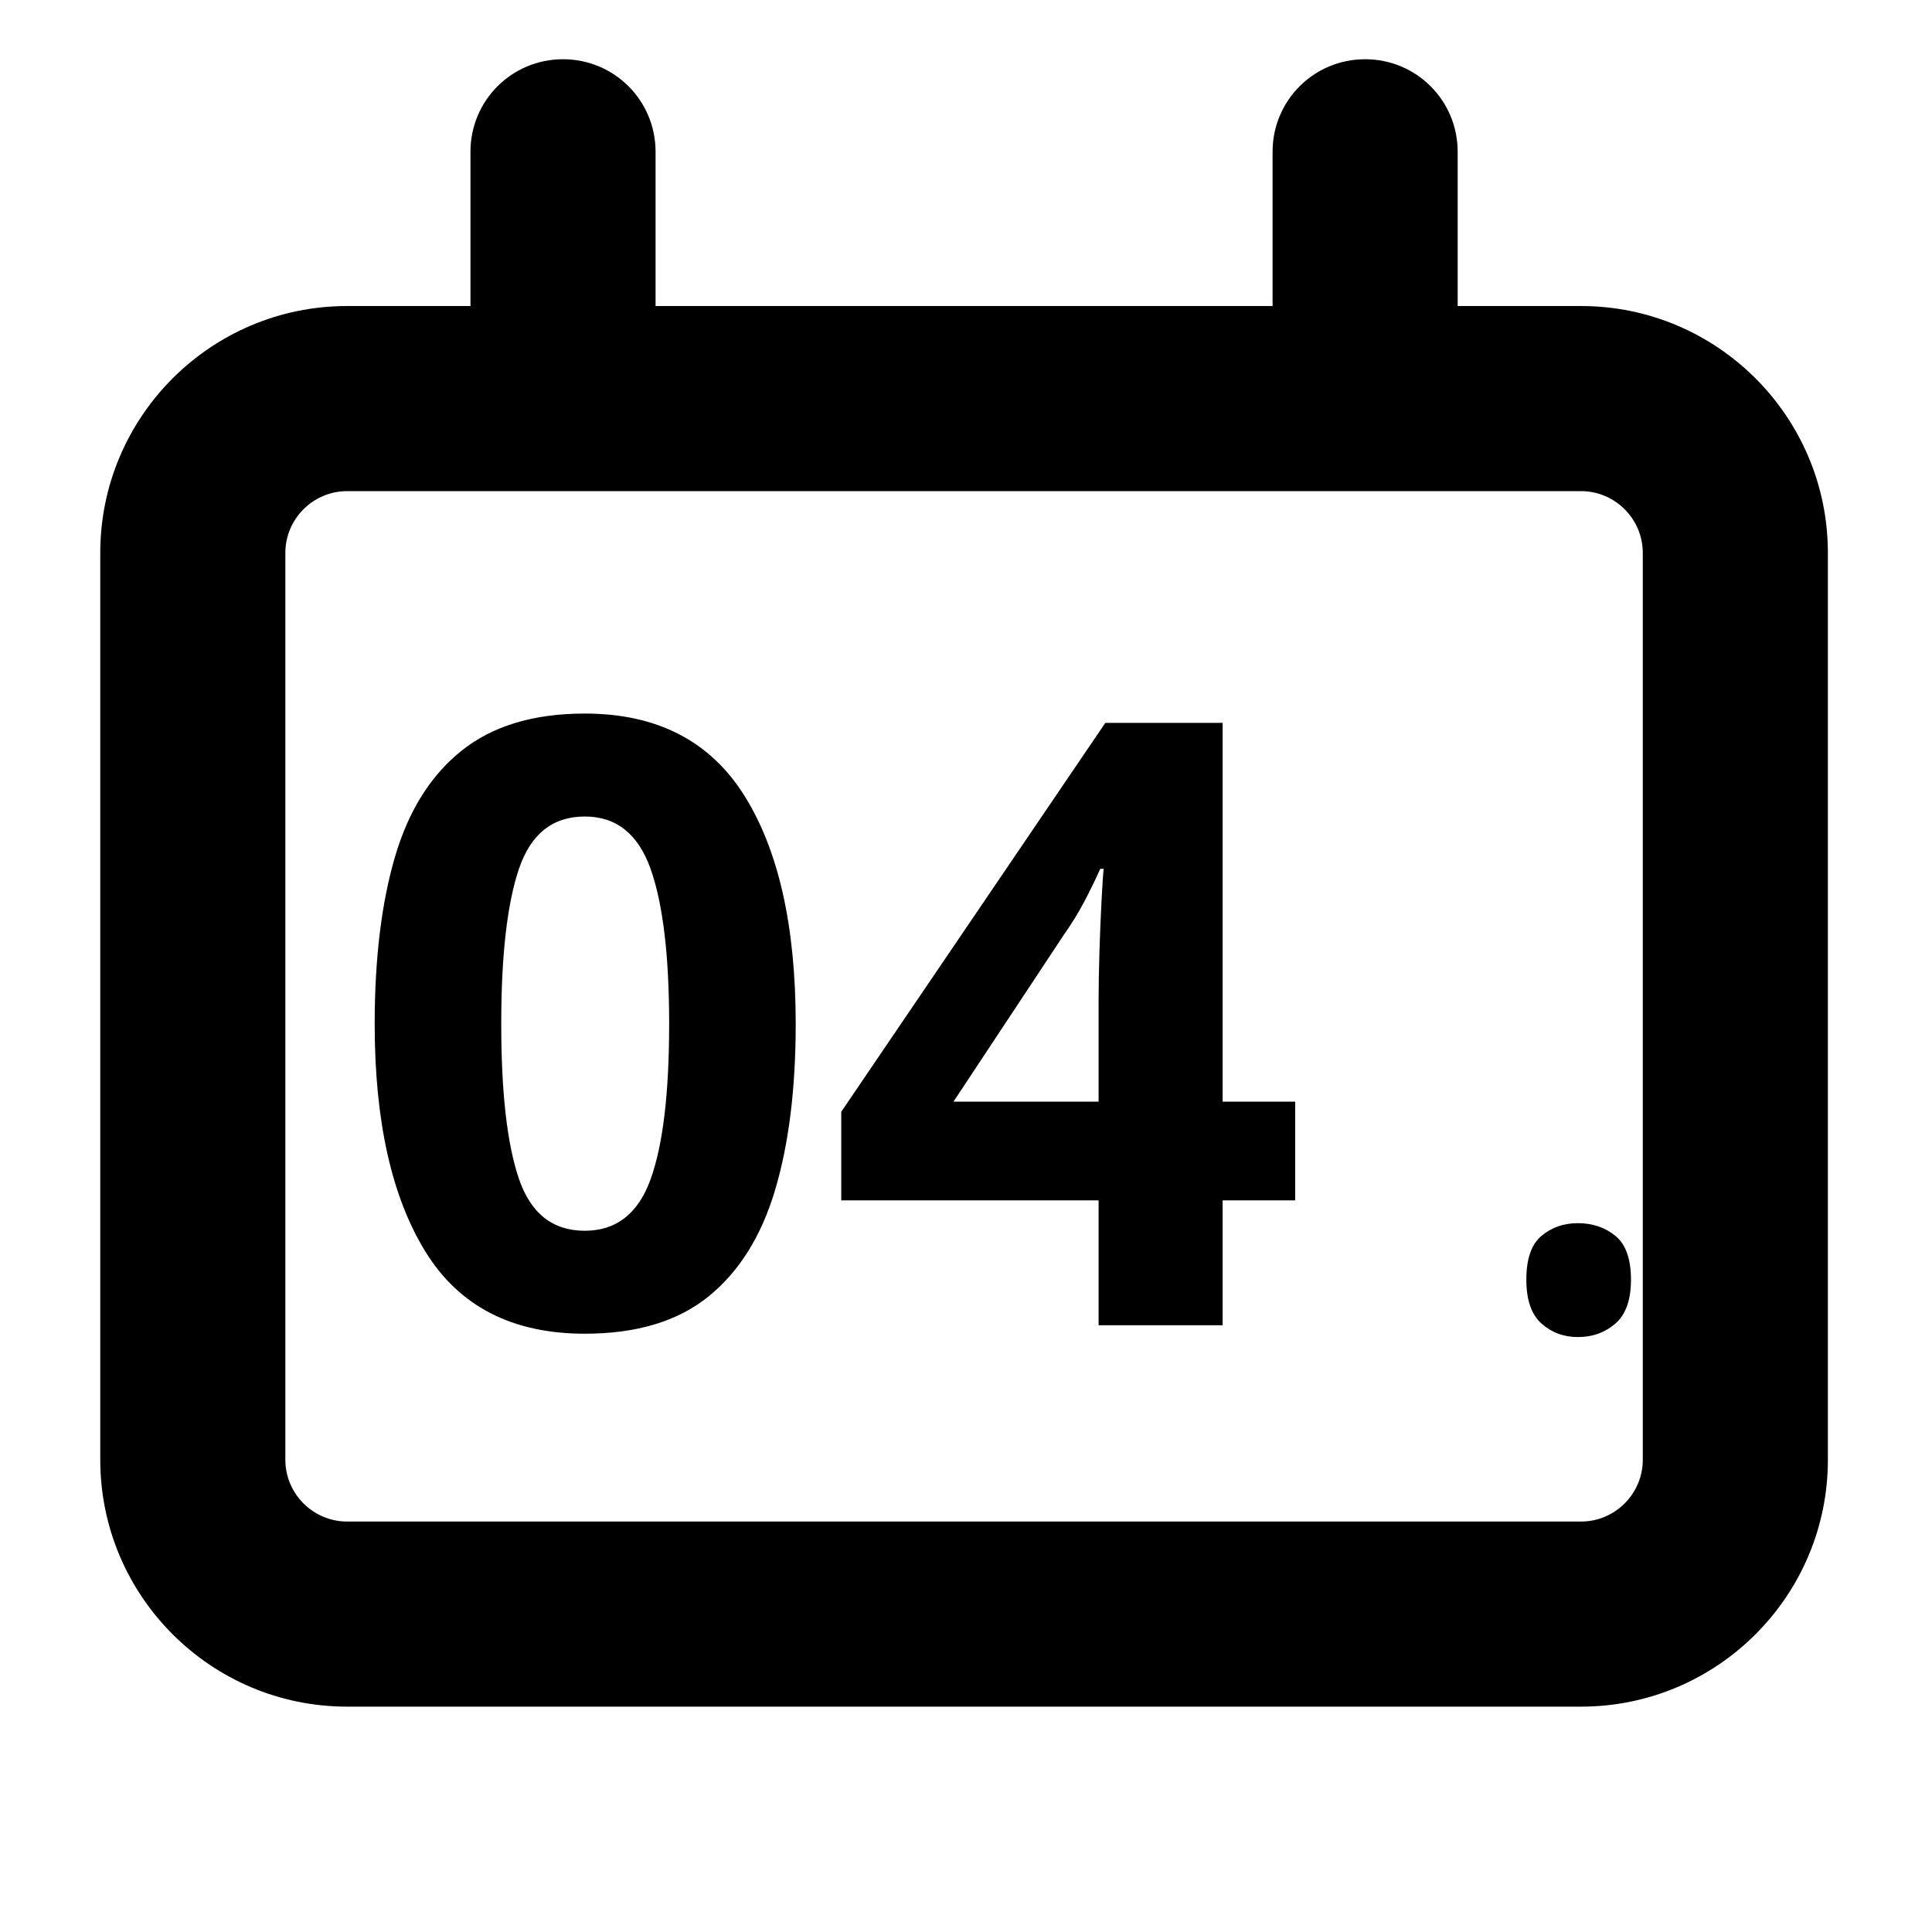
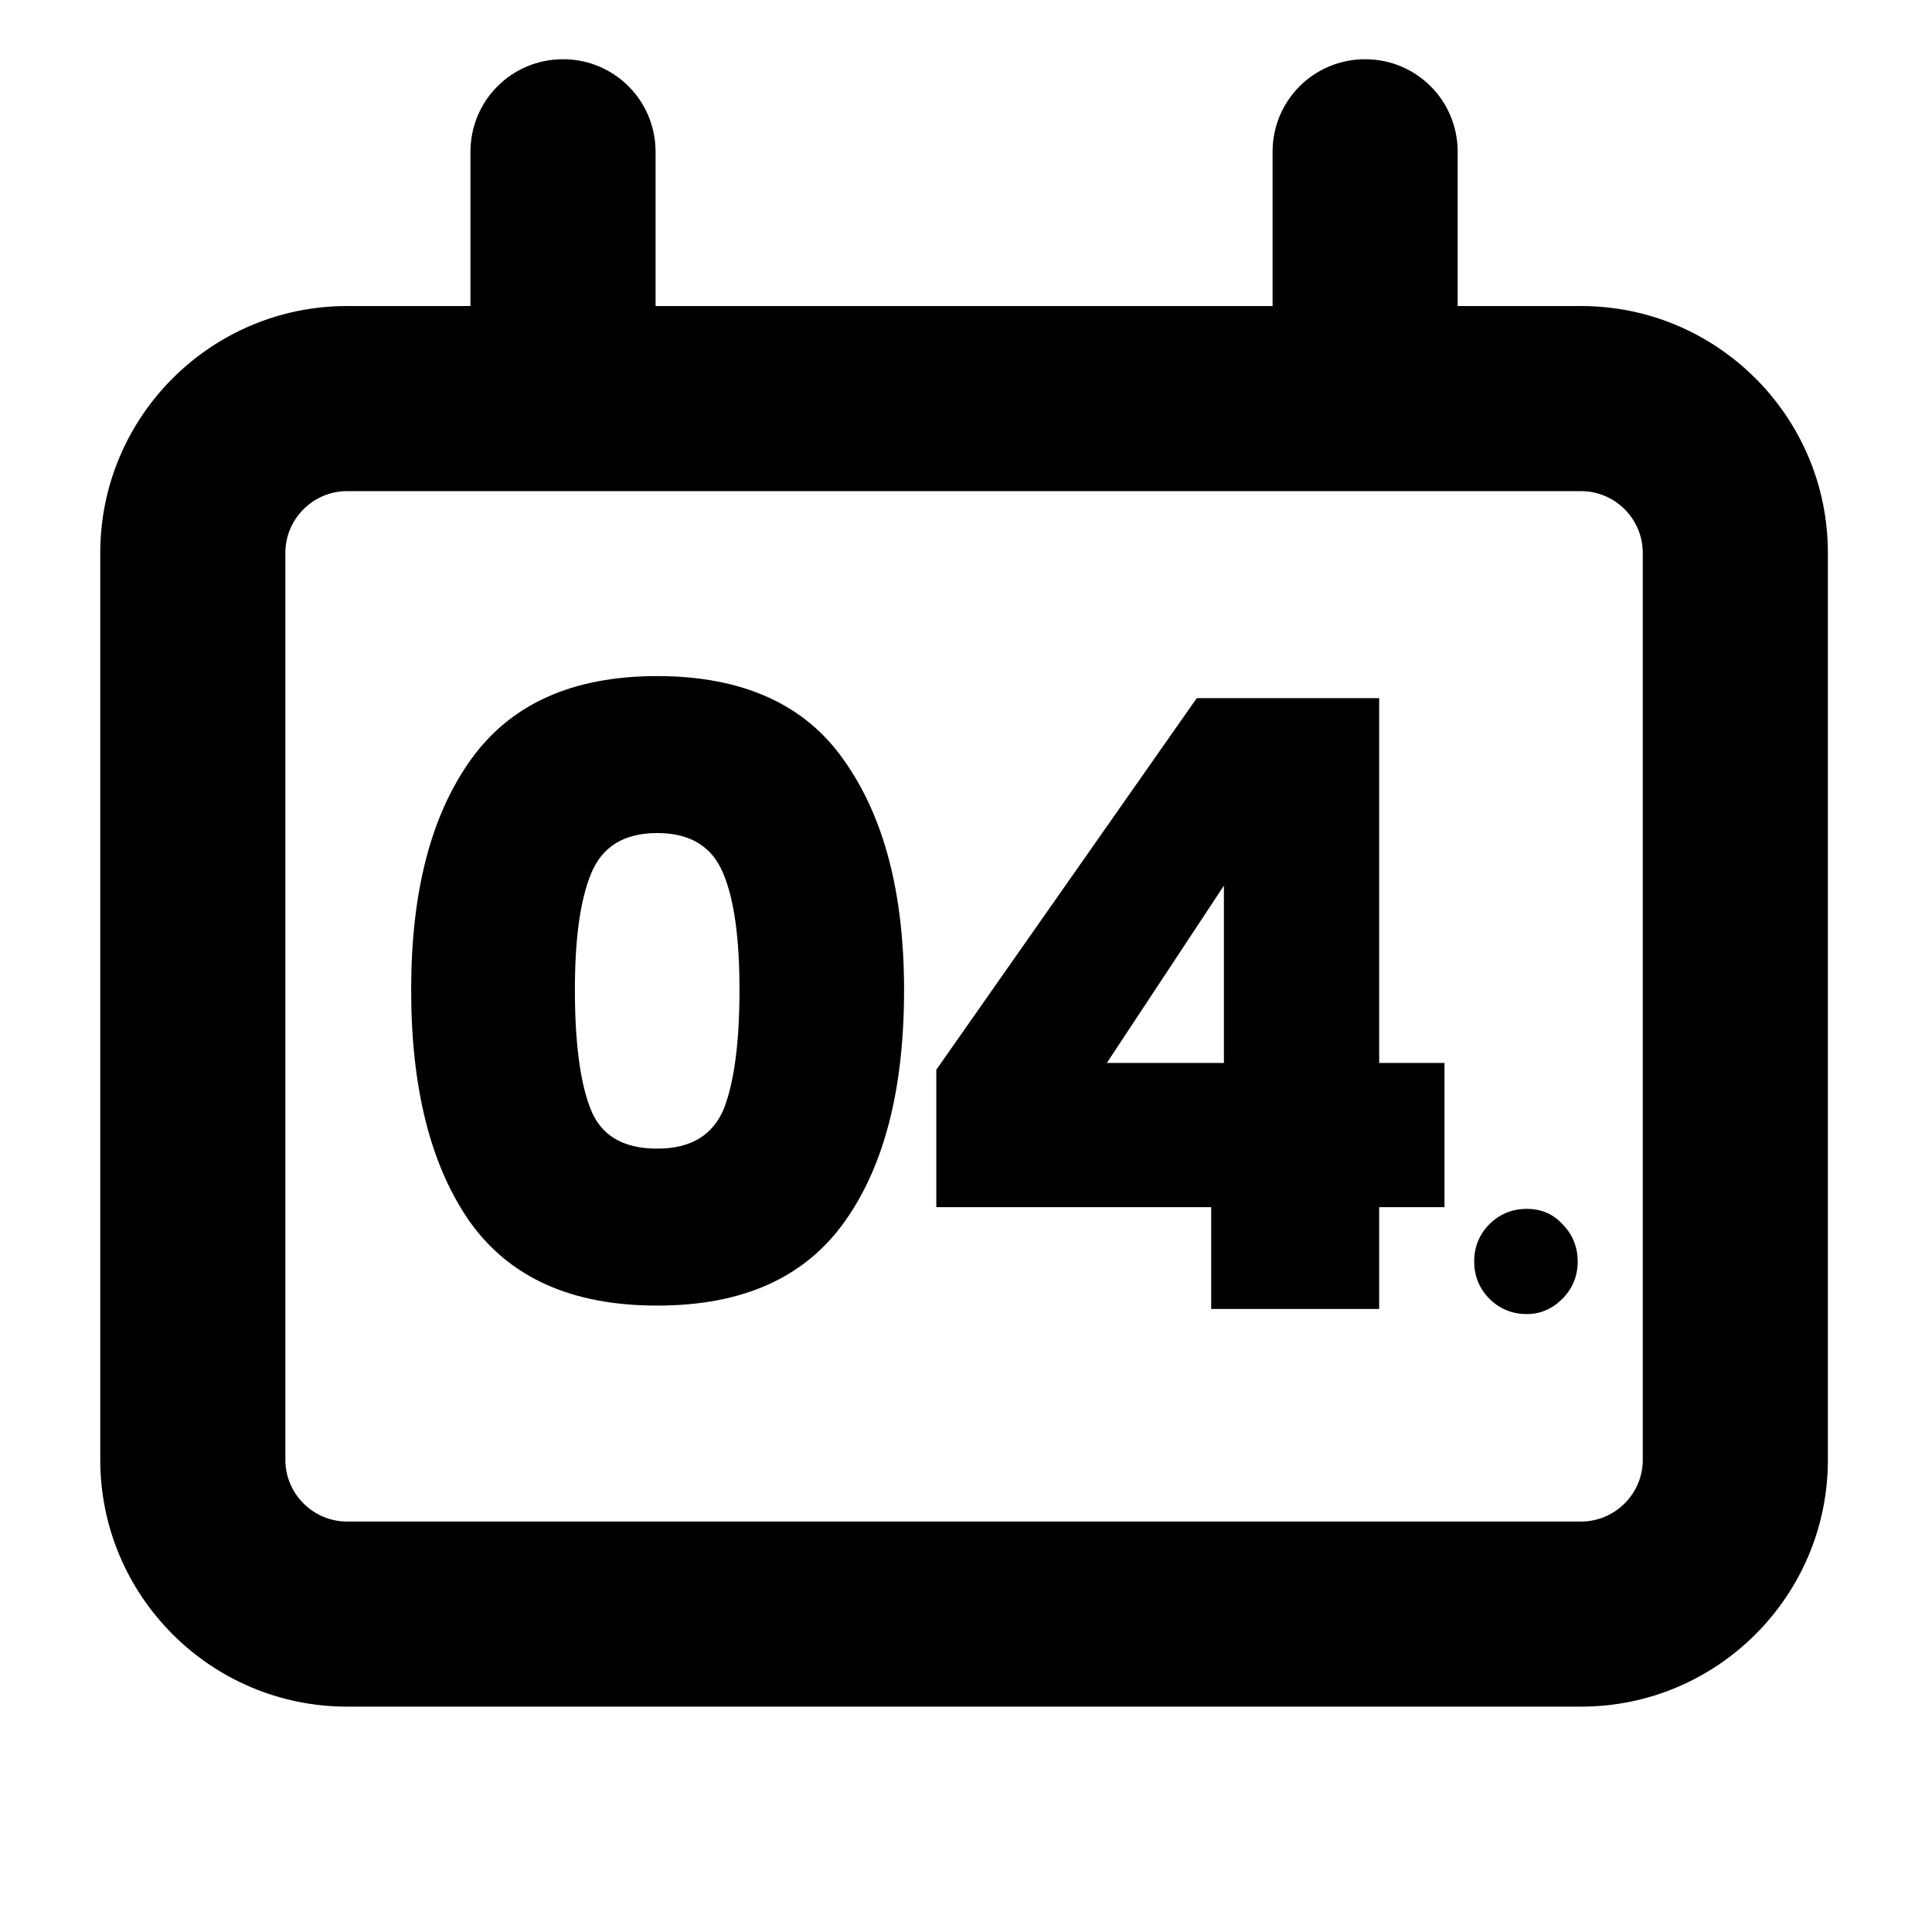
<svg xmlns="http://www.w3.org/2000/svg" width="100%" height="100%" viewBox="0 0 501 501" version="1.1" xml:space="preserve" style="fill-rule:evenodd;clip-rule:evenodd;stroke-linejoin:round;stroke-miterlimit:2;">
  <rect id="Day_4" x="0" y="0" width="500" height="500" style="fill:none;" />
-   <g transform="matrix(0.525089,0,0,0.525089,-2138.642,-236.9112)">
-     <text x="4242.951px" y="1105.667px" style="font-family:'Poppins-Bold', 'Poppins';font-weight:700;font-size:416.667px;">04</text>
-     <g transform="matrix(416.6667,0,0,416.6667,4884.201,1105.667)" />
-     <text x="4796.701px" y="1105.667px" style="font-family:'Poppins-Regular', 'Poppins';font-size:416.667px;">.</text>
+   <path d="M146,15.36c13.3,0 24,10.7 24,24l0,40l160,0l0,-40c0,-13.3 10.7,-24 24,-24c13.3,0 24,10.7 24,24l0,40l32,0c35.3,0 64,28.7 64,64l-0,235.2c0,35.3 -28.7,64 -64,64l-320,0c-35.3,0 -64,-28.7 -64,-64l0,-235.2c0,-35.3 28.7,-64 64,-64l32,0l0,-40c0,-13.3 10.7,-24 24,-24Zm264,112l-320,0c-8.8,0 -16,7.2 -16,16l0,48l352,0l0,-48c0,-8.8 -7.2,-16 -16,-16Zm-336,64l-0,187.2c0,8.8 7.2,16 16,16l320,0c8.8,0 16,-7.2 16,-16l0,-187.2l-352,0Z" style="fill-rule:nonzero;" />
+   <g transform="matrix(0.609134,0,0,0.609134,-2517.725,-309.0428)">
+     <g transform="matrix(361.1685,0,0,361.1685,4294.236,1064.598)">
+       <path d="M0.039,-0.376c0,-0.115 0.023,-0.205 0.07,-0.271c0.047,-0.066 0.12,-0.099 0.22,-0.099c0.1,0 0.174,0.033 0.22,0.099c0.047,0.066 0.071,0.156 0.071,0.271c0,0.116 -0.023,0.207 -0.07,0.273c-0.047,0.066 -0.12,0.099 -0.221,0.099c-0.101,0 -0.174,-0.033 -0.221,-0.099c-0.046,-0.066 -0.069,-0.157 -0.069,-0.273Zm0.387,0c-0,-0.06 -0.006,-0.106 -0.019,-0.137c-0.013,-0.032 -0.039,-0.048 -0.078,-0.048c-0.039,0 -0.065,0.016 -0.078,0.048c-0.013,0.032 -0.019,0.077 -0.019,0.137c0,0.061 0.006,0.108 0.018,0.139c0.012,0.032 0.038,0.048 0.079,0.048c0.04,0 0.066,-0.016 0.079,-0.048c0.012,-0.032 0.018,-0.078 0.018,-0.139Z" style="fill-rule:nonzero;" />
+     </g>
+     <g transform="matrix(361.1685,0,0,361.1685,4513.466,1064.598)">
+       <path d="M0.051,-0.12l0,-0.162l0.307,-0.438l0.215,0l0,0.43l0.077,0l0,0.17l-0.077,0l0,0.12l-0.198,-0l0,-0.12l-0.324,0Zm0.339,-0.379l-0.138,0.209l0.138,0l0,-0.209Z" style="fill-rule:nonzero;" />
+     </g>
+     <g transform="matrix(361.1685,0,0,361.1685,4744.975,1064.598)">
+       <path d="M0.106,0.006c-0.017,0 -0.032,-0.006 -0.044,-0.018c-0.012,-0.012 -0.018,-0.027 -0.018,-0.044c0,-0.017 0.006,-0.032 0.018,-0.044c0.012,-0.012 0.027,-0.018 0.044,-0.018c0.017,0 0.031,0.006 0.042,0.018c0.012,0.012 0.018,0.027 0.018,0.044c0,0.017 -0.006,0.032 -0.018,0.044c-0.012,0.012 -0.026,0.018 -0.042,0.018Z" style="fill-rule:nonzero;" />
+     </g>
  </g>
-   <path d="M146,15.36c13.3,0 24,10.7 24,24l0,40l160,0l0,-40c0,-13.3 10.7,-24 24,-24c13.3,0 24,10.7 24,24l0,40l32,0c35.3,0 64,28.7 64,64l-0,235.2c0,35.3 -28.7,64 -64,64l-320,0c-35.3,0 -64,-28.7 -64,-64l0,-235.2c0,-35.3 28.7,-64 64,-64l32,0l0,-40c0,-13.3 10.7,-24 24,-24Zm264,112l-320,0c-8.8,0 -16,7.2 -16,16l0,48l352,0l0,-48c0,-8.8 -7.2,-16 -16,-16Zm-336,64l-0,187.2c0,8.8 7.2,16 16,16l320,0c8.8,0 16,-7.2 16,-16l0,-187.2l-352,0Z" style="fill-rule:nonzero;" />
</svg>
